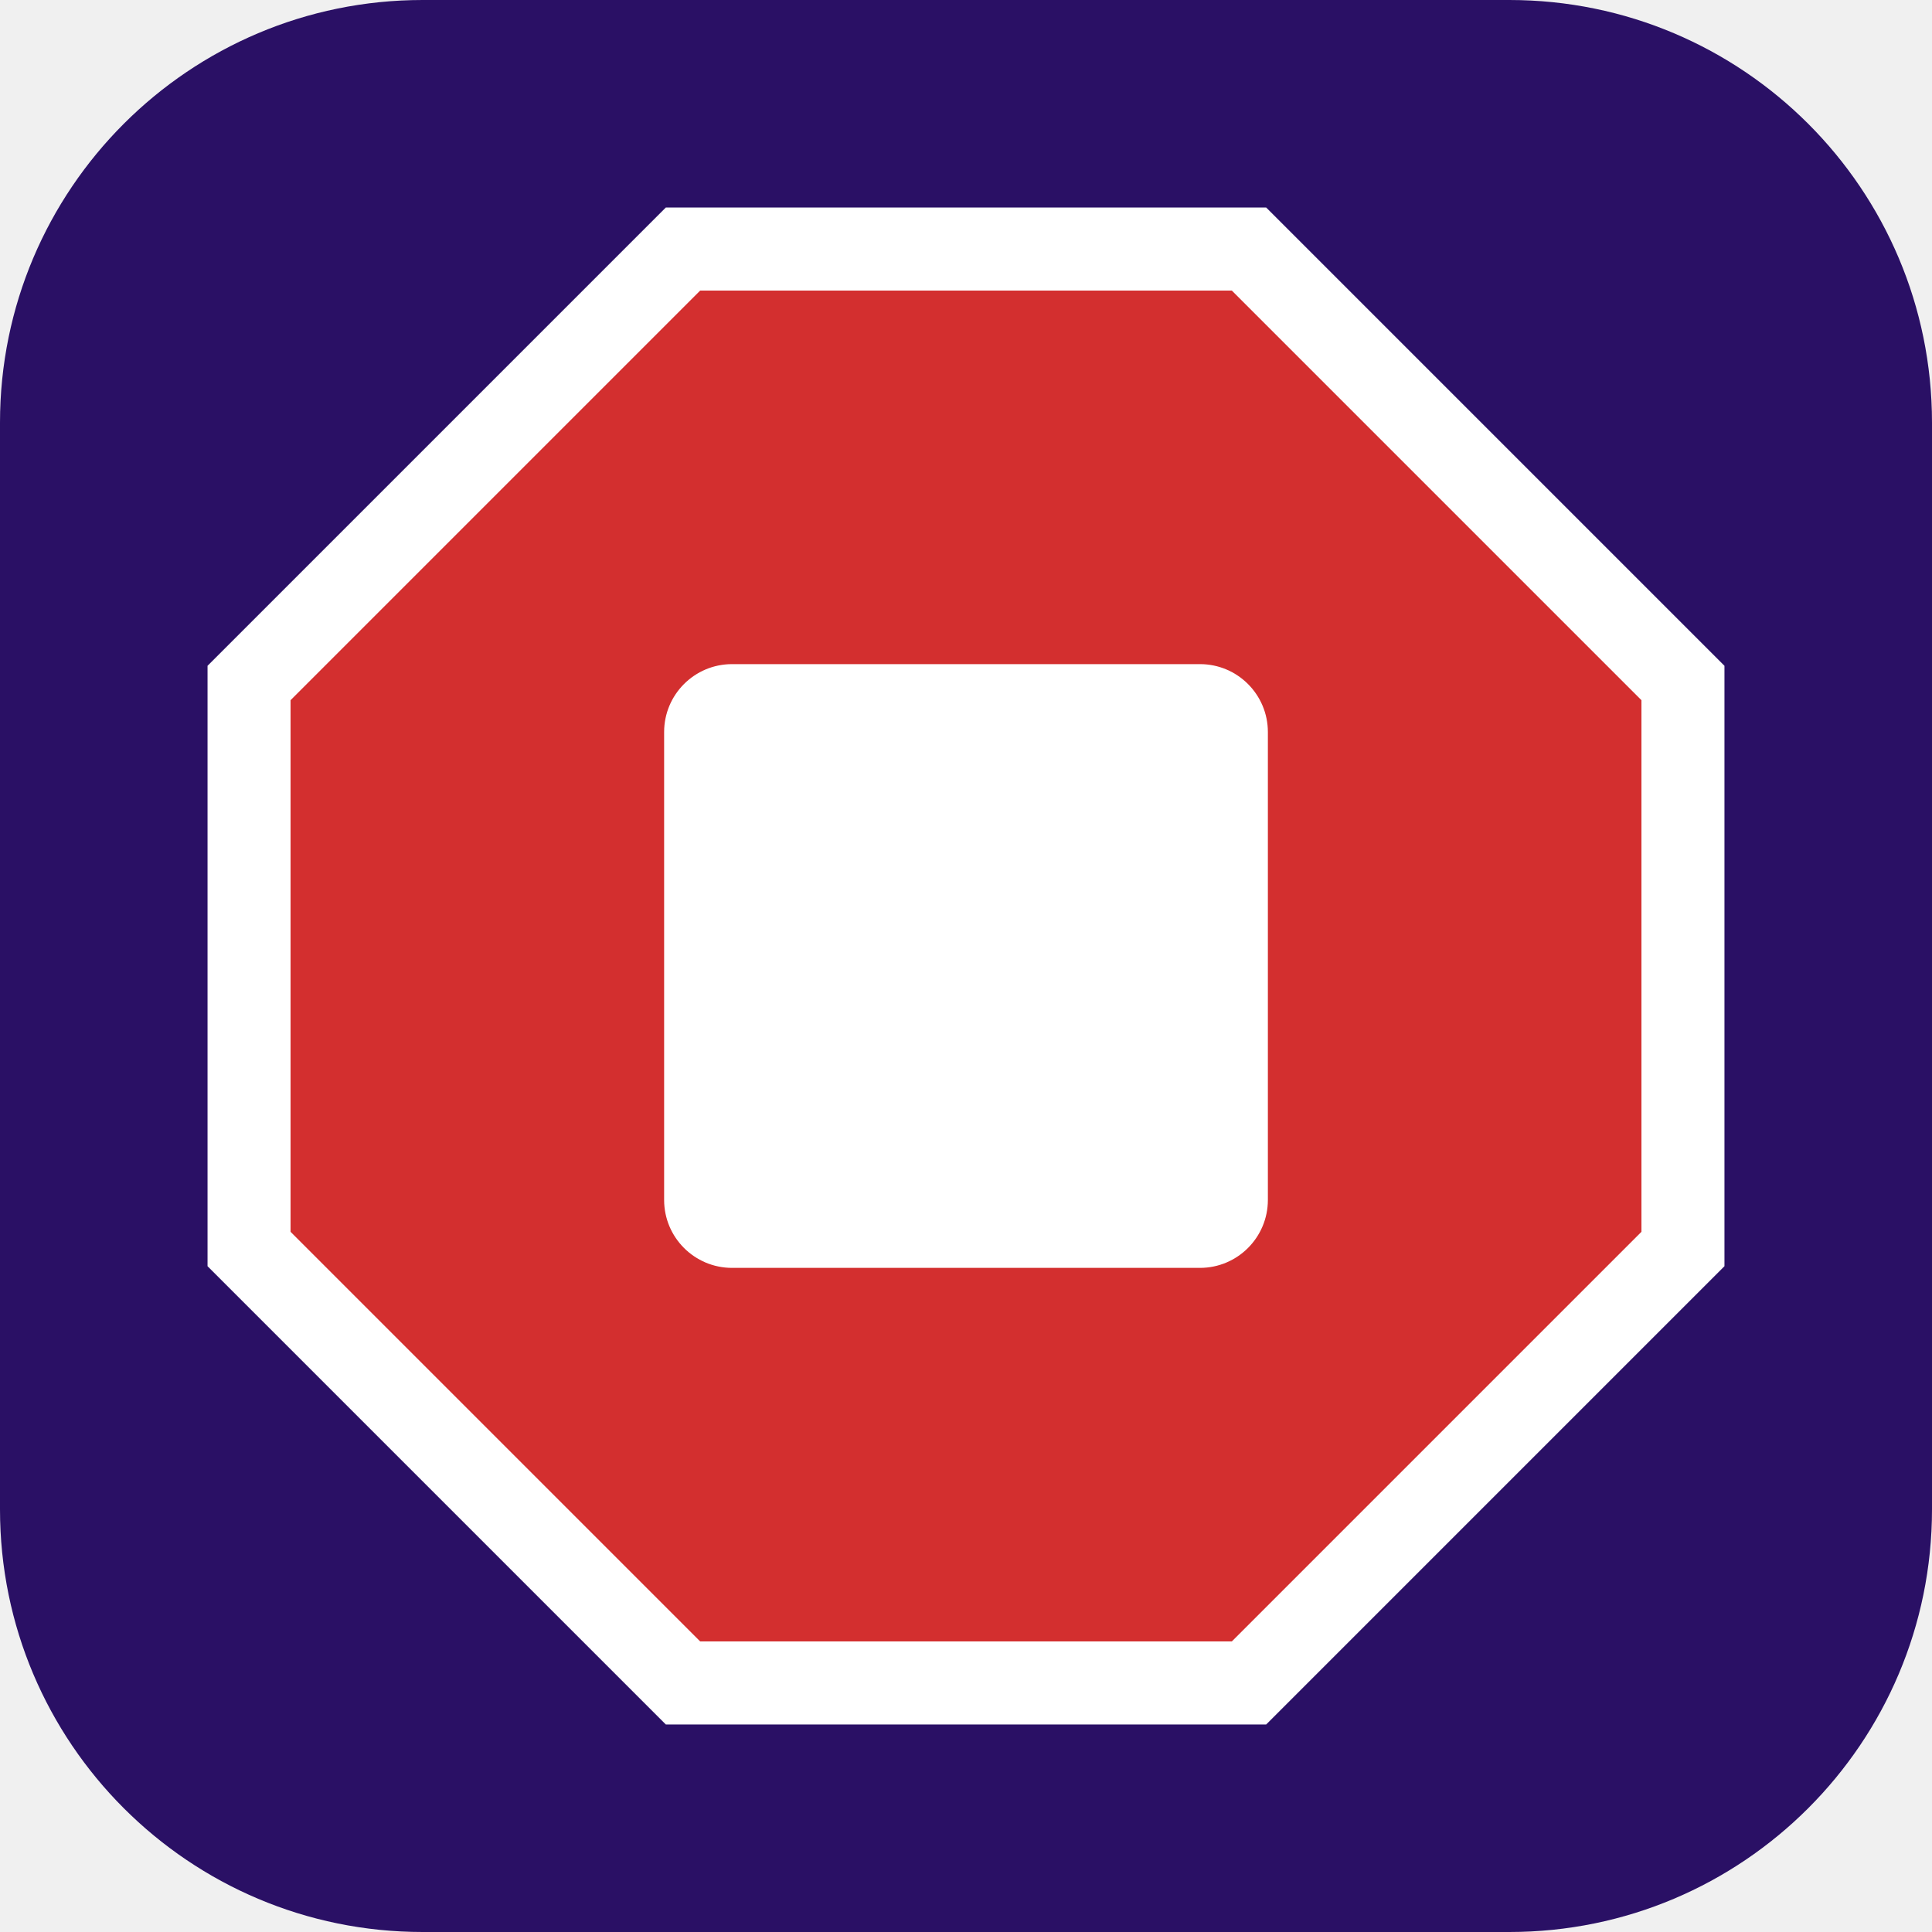
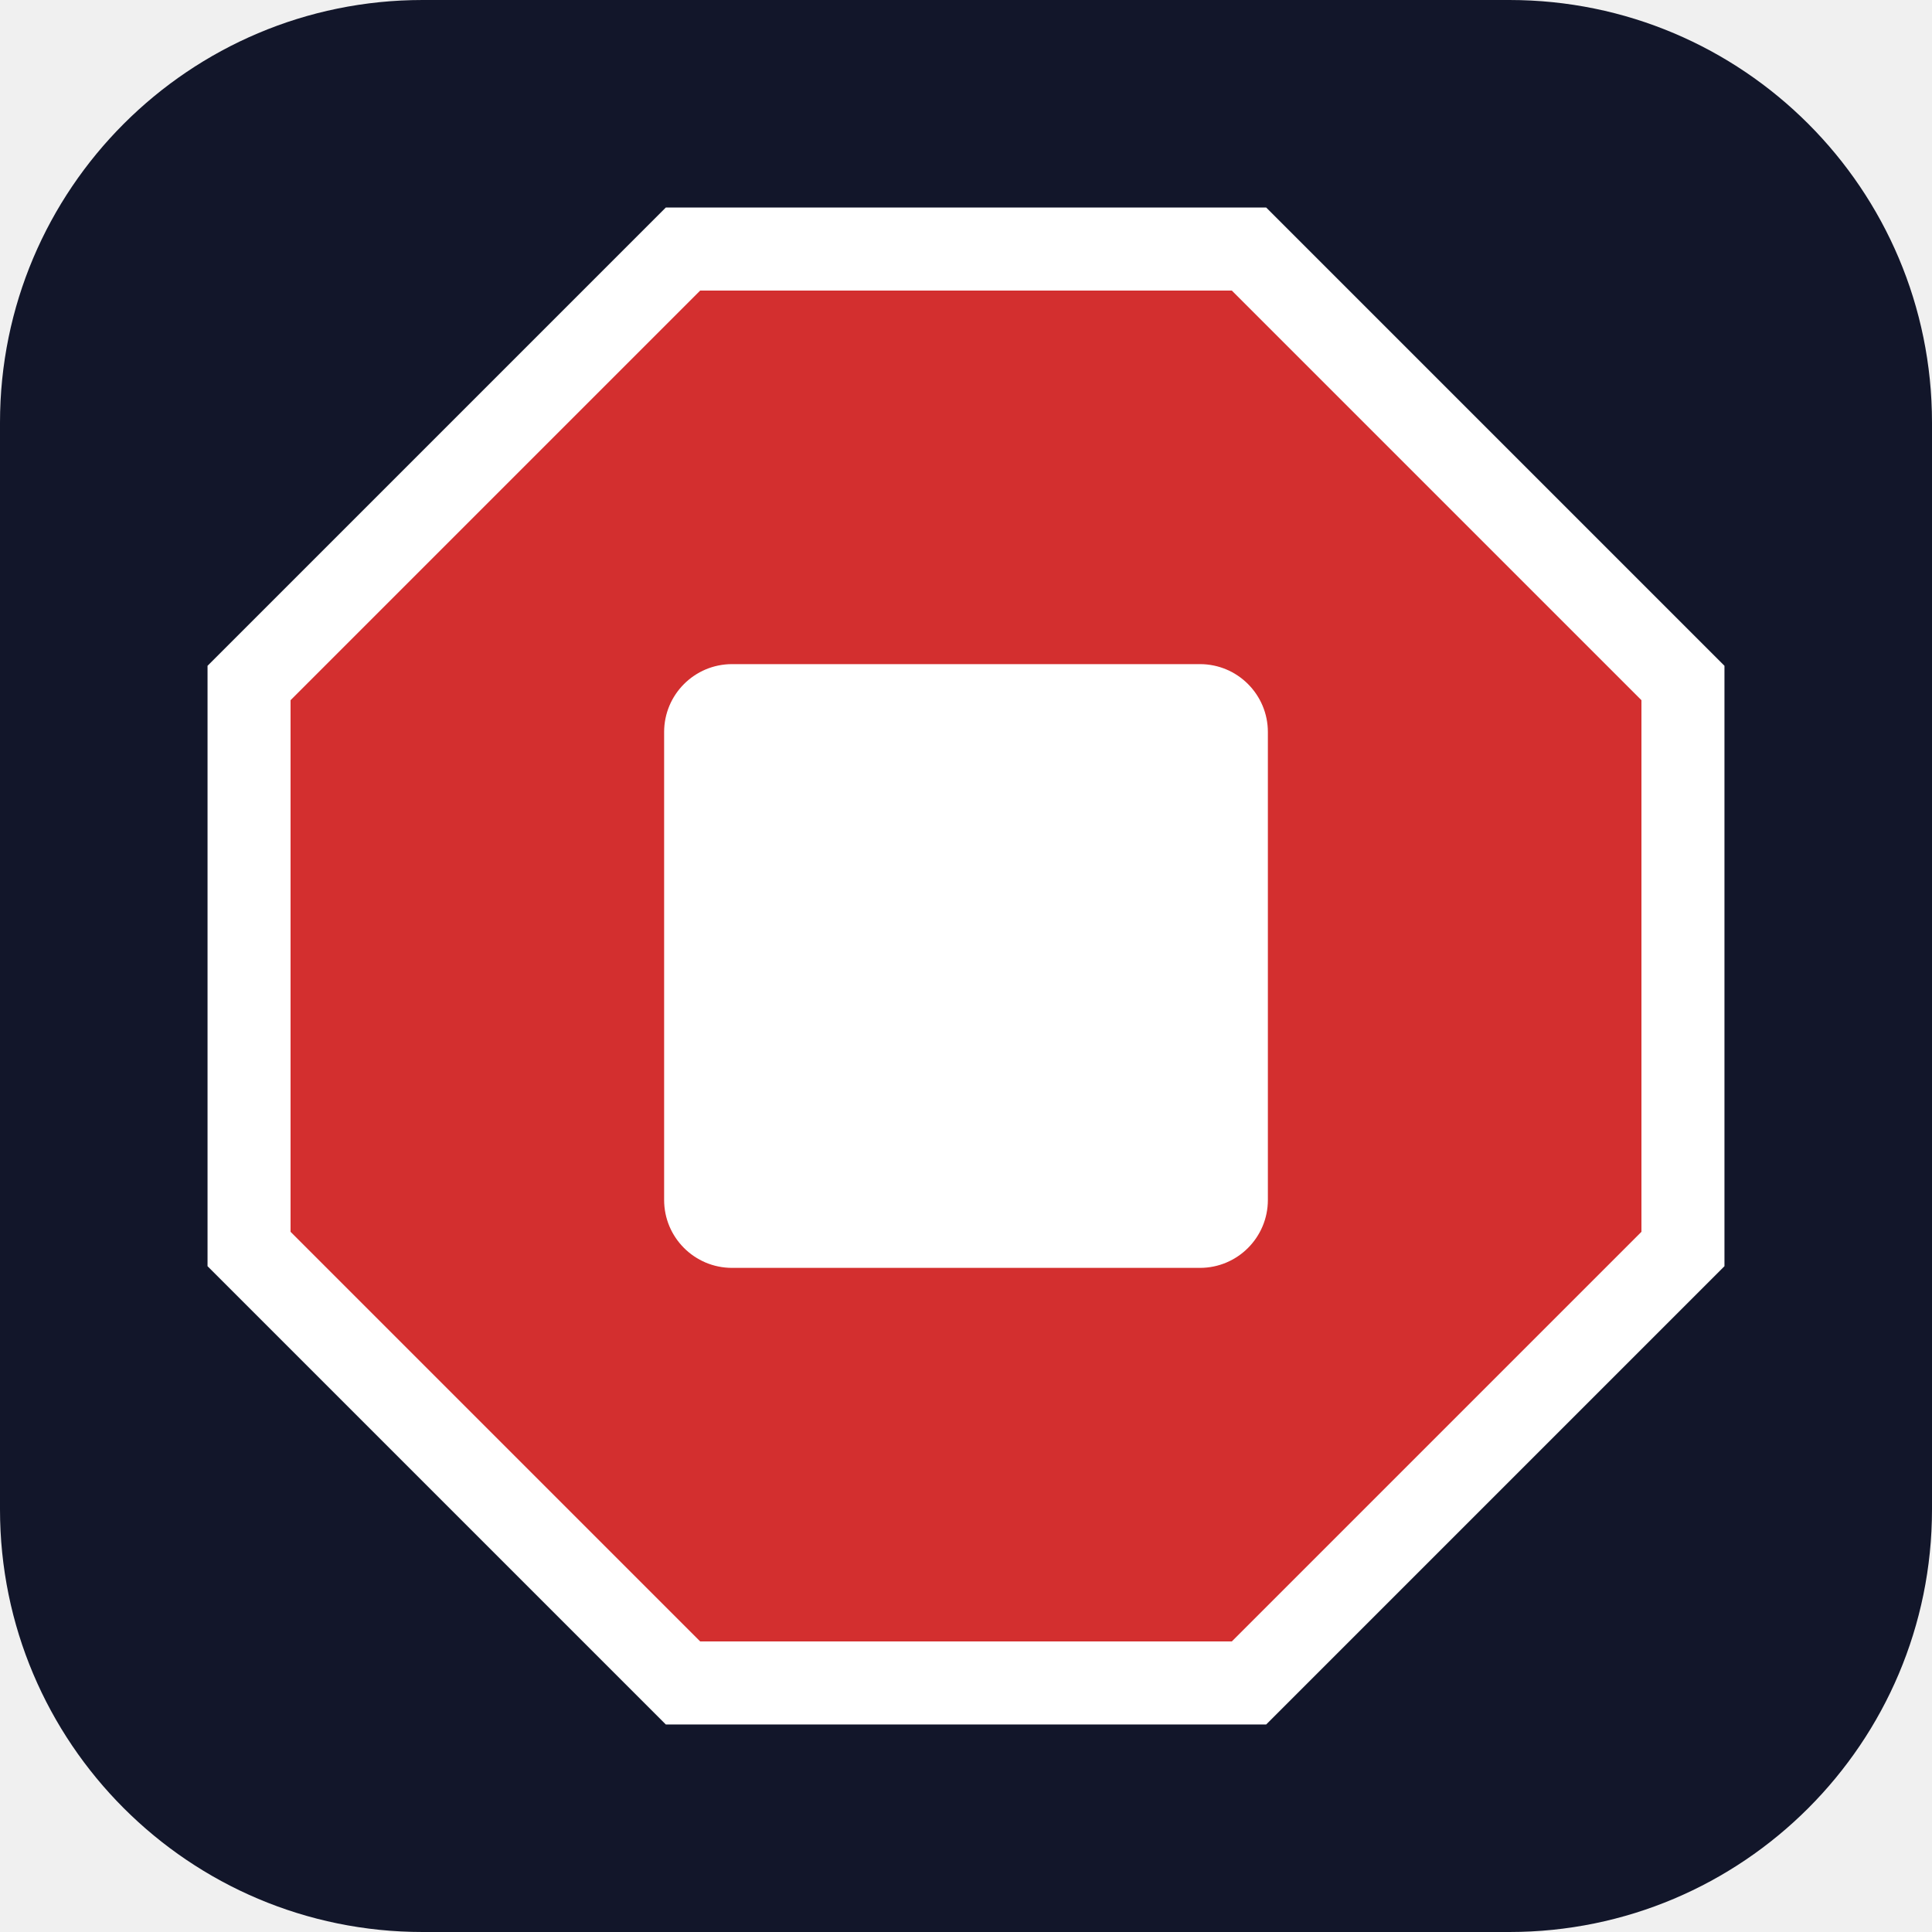
<svg xmlns="http://www.w3.org/2000/svg" viewBox="0 0 512 512" role="img" aria-label="Stop Starlight">
-   <rect width="512" height="512" rx="112" fill="#2a1065" />
+   <rect width="512" height="512" rx="112" fill="#12162a" />
  <polygon points="181,66 331,66 446,181 446,331 331,446 181,446 66,331 66,181" fill="#d32f2f" stroke="#fff" stroke-width="22" />
  <rect x="176" y="176" width="160" height="160" rx="18" fill="#fff" />
</svg>
